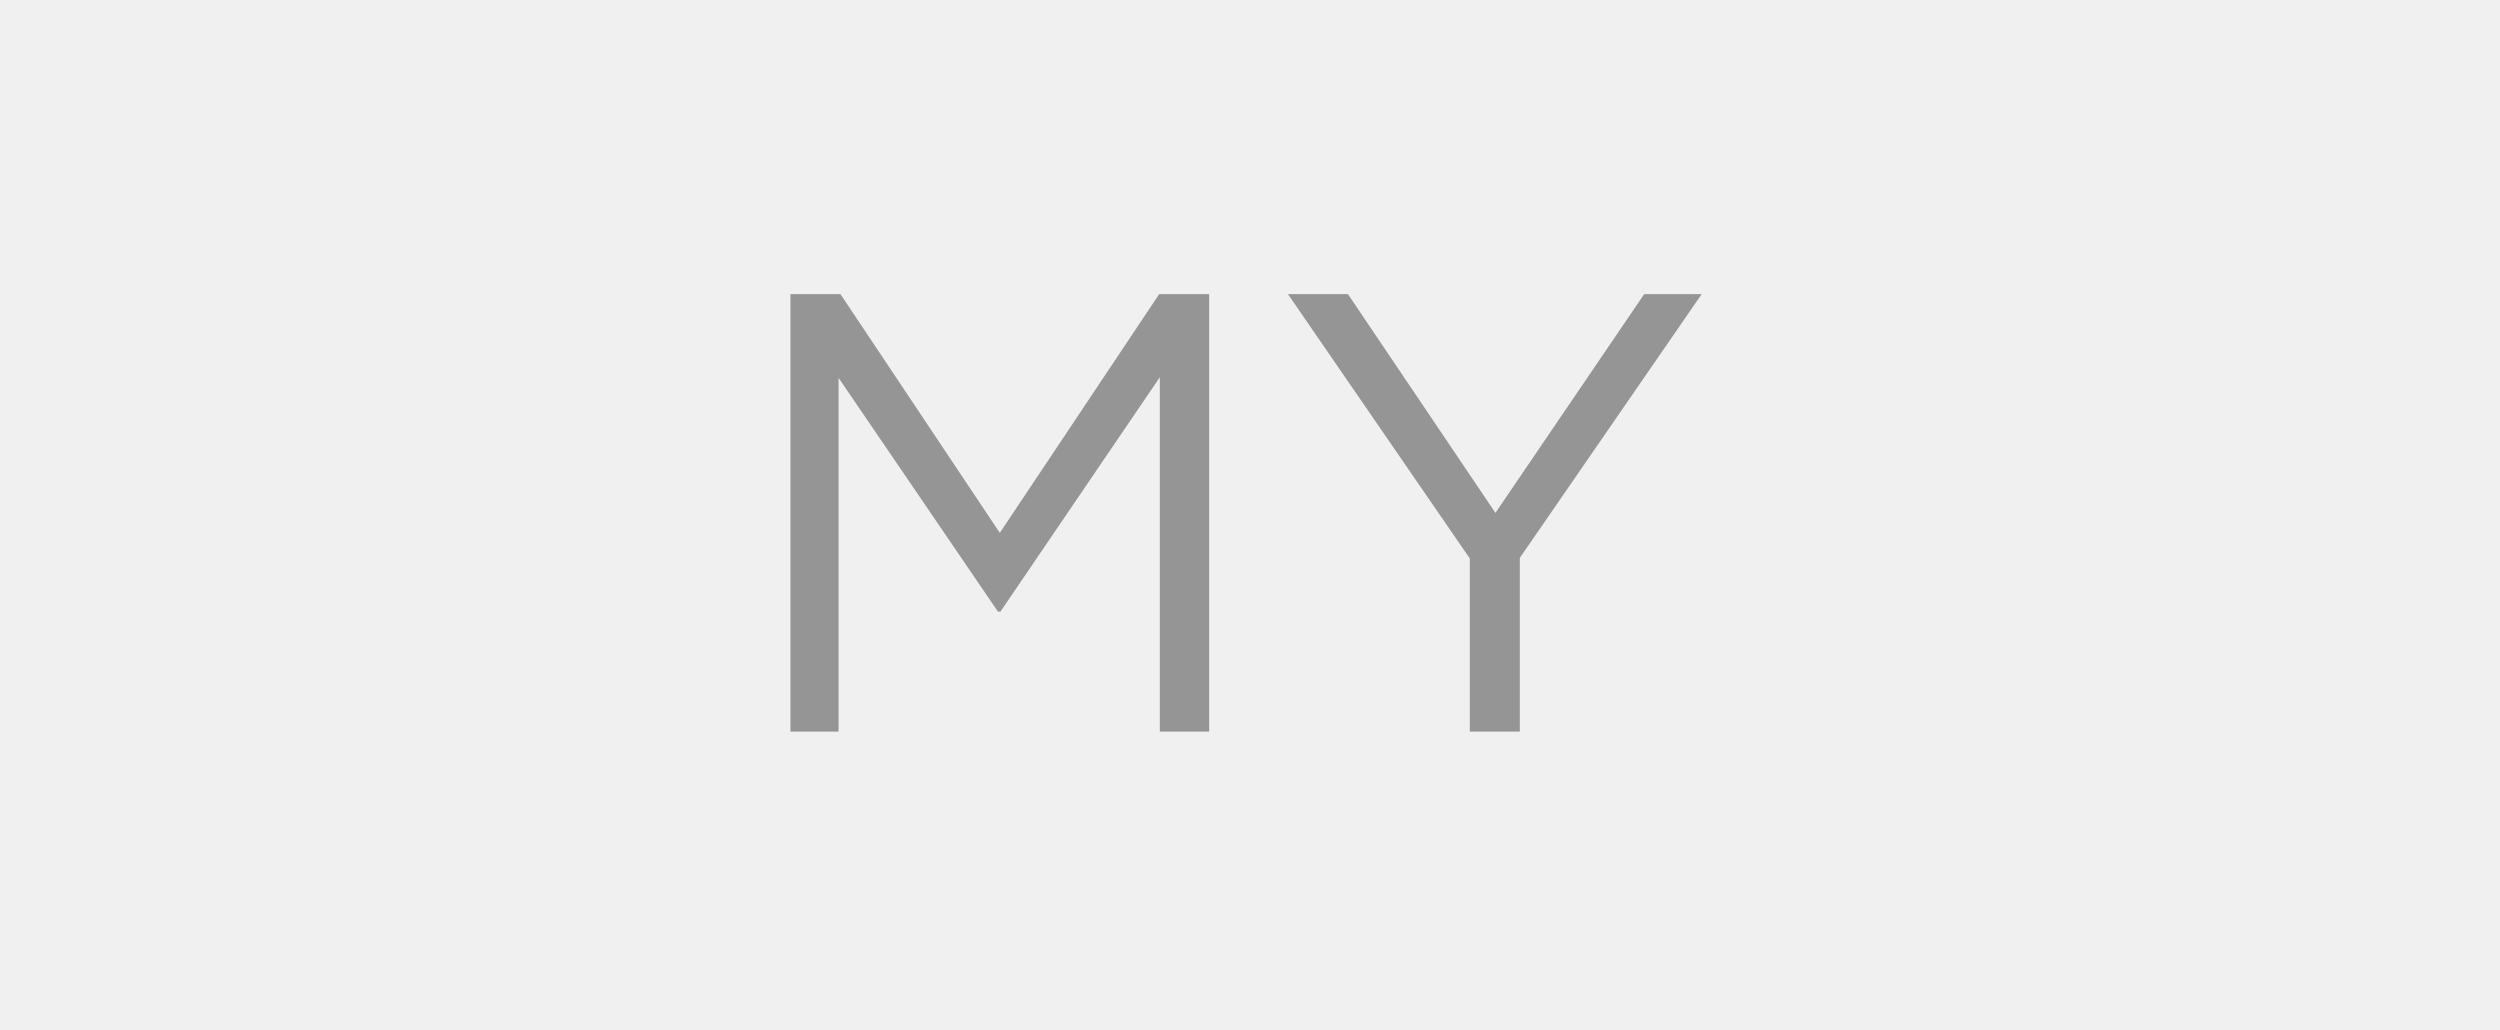
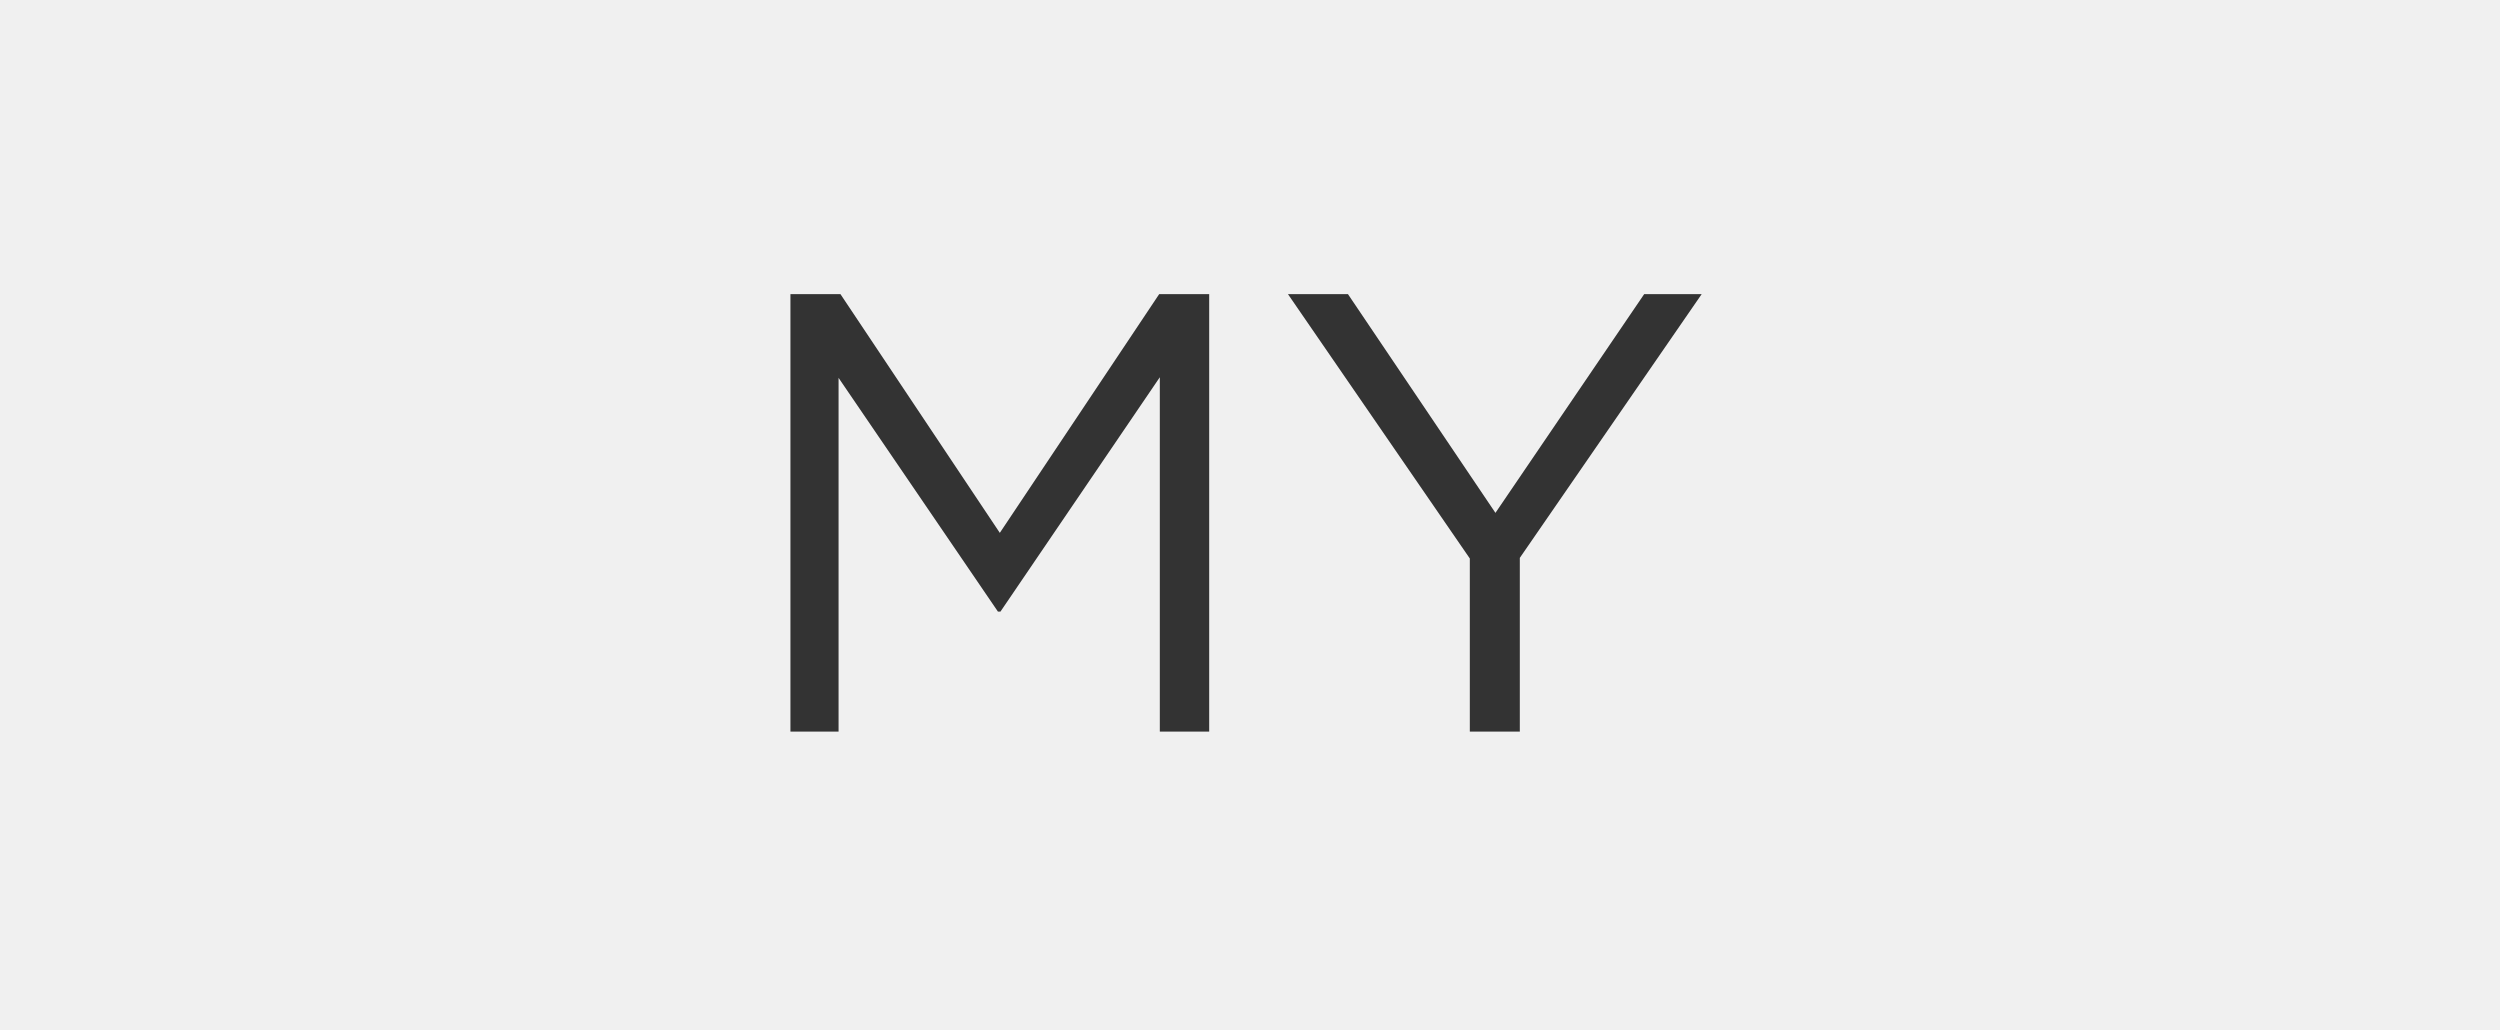
<svg xmlns="http://www.w3.org/2000/svg" width="136px" height="56px" viewBox="0 0 136 56" version="1.1">
-   <defs />
  <g id="Icon_Badge_Graphic" stroke="none" stroke-width="1" fill="none" fill-rule="evenodd">
    <g id="##Element/HomeTab/MyOff">
+       <path d="M43,16 L45.72,16 L54.39,28.988 L63.06,16 L65.78,16 L65.78,39.8 L63.094,39.8 L63.094,20.522 L54.424,33.272 L54.288,33.272 L45.618,20.556 L45.618,39.8 L43,39.8 L43,16 Z M79.958,30.382 L70.064,16 L73.328,16 L81.352,27.9 L89.444,16 L92.572,16 L82.678,30.348 L82.678,39.8 L79.958,39.8 L79.958,30.382 Z" id="MY-Copy" fill="#333333" />
      <rect id="Icon_Area" fill-opacity="0" fill="#FFFFFF" x="0" y="0" width="136" height="56" />
-       <path d="M43,16 L45.72,16 L54.39,28.988 L63.06,16 L65.78,16 L65.78,39.8 L63.094,39.8 L63.094,20.522 L54.424,33.272 L54.288,33.272 L45.618,20.556 L45.618,39.8 L43,39.8 L43,16 Z M79.958,30.382 L70.064,16 L73.328,16 L81.352,27.9 L89.444,16 L92.572,16 L82.678,30.348 L82.678,39.8 L79.958,39.8 L79.958,30.382 Z" id="MY-Copy" fill="#959595" />
    </g>
  </g>
</svg>
